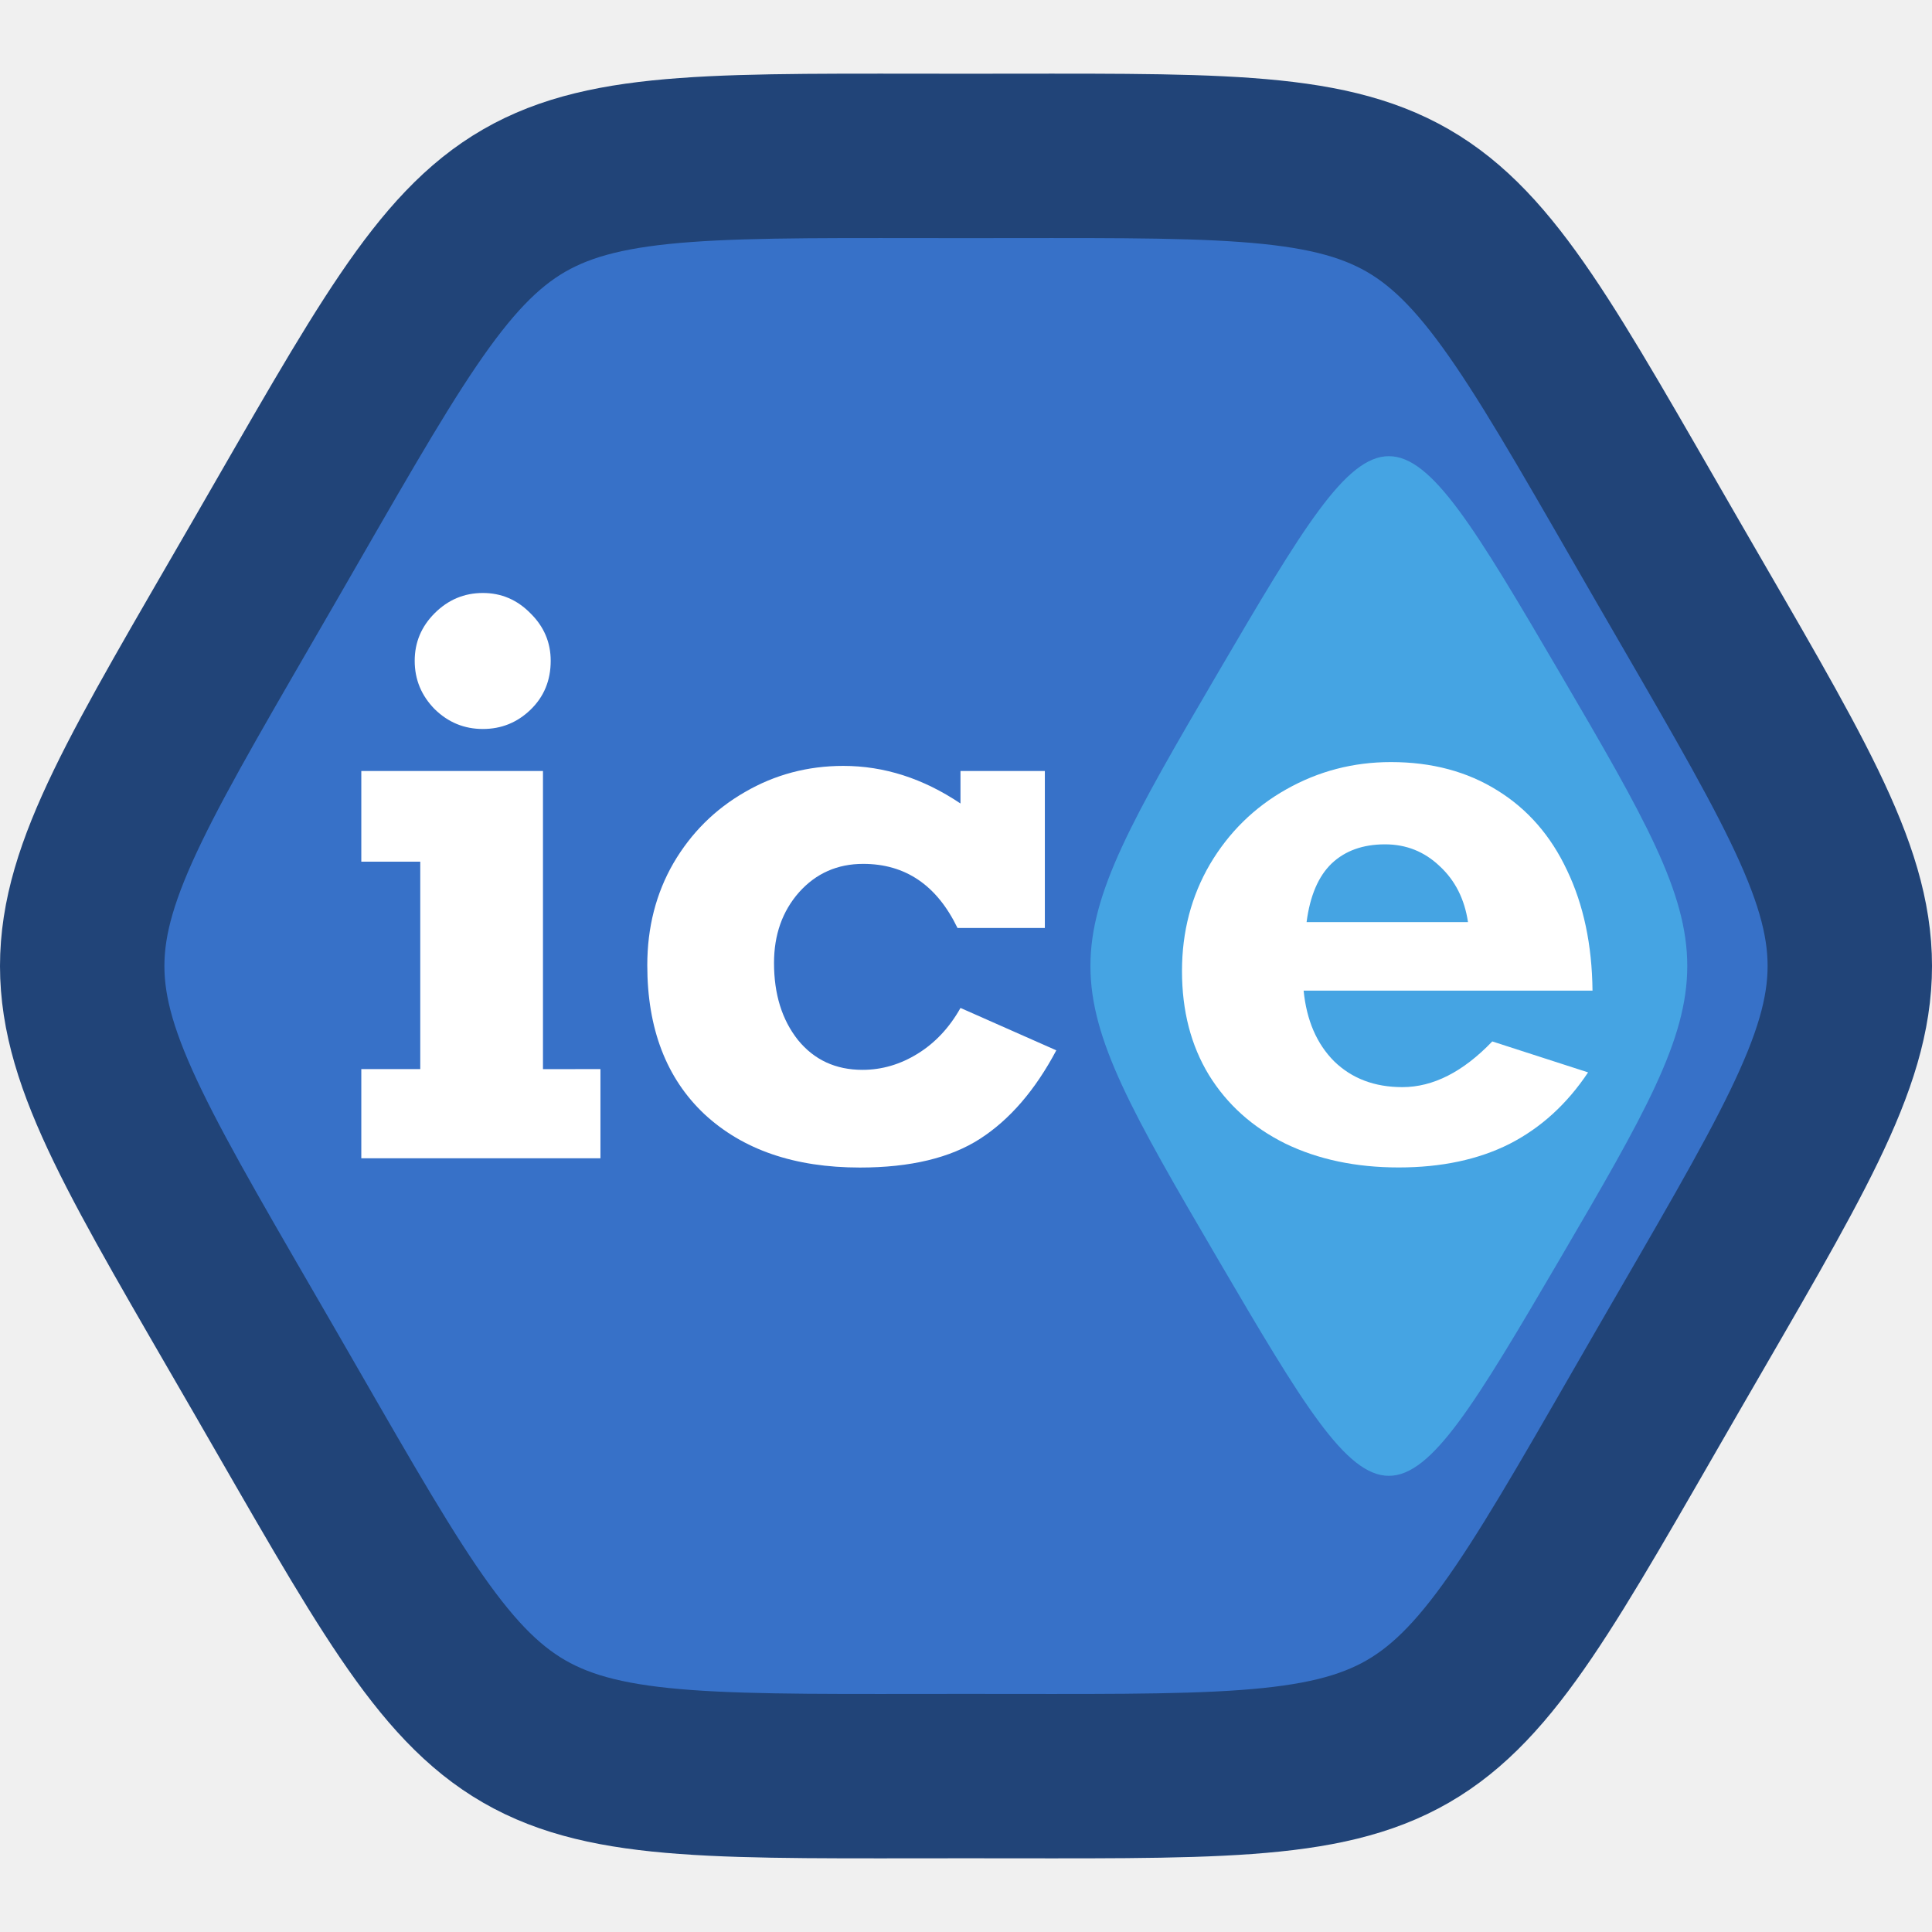
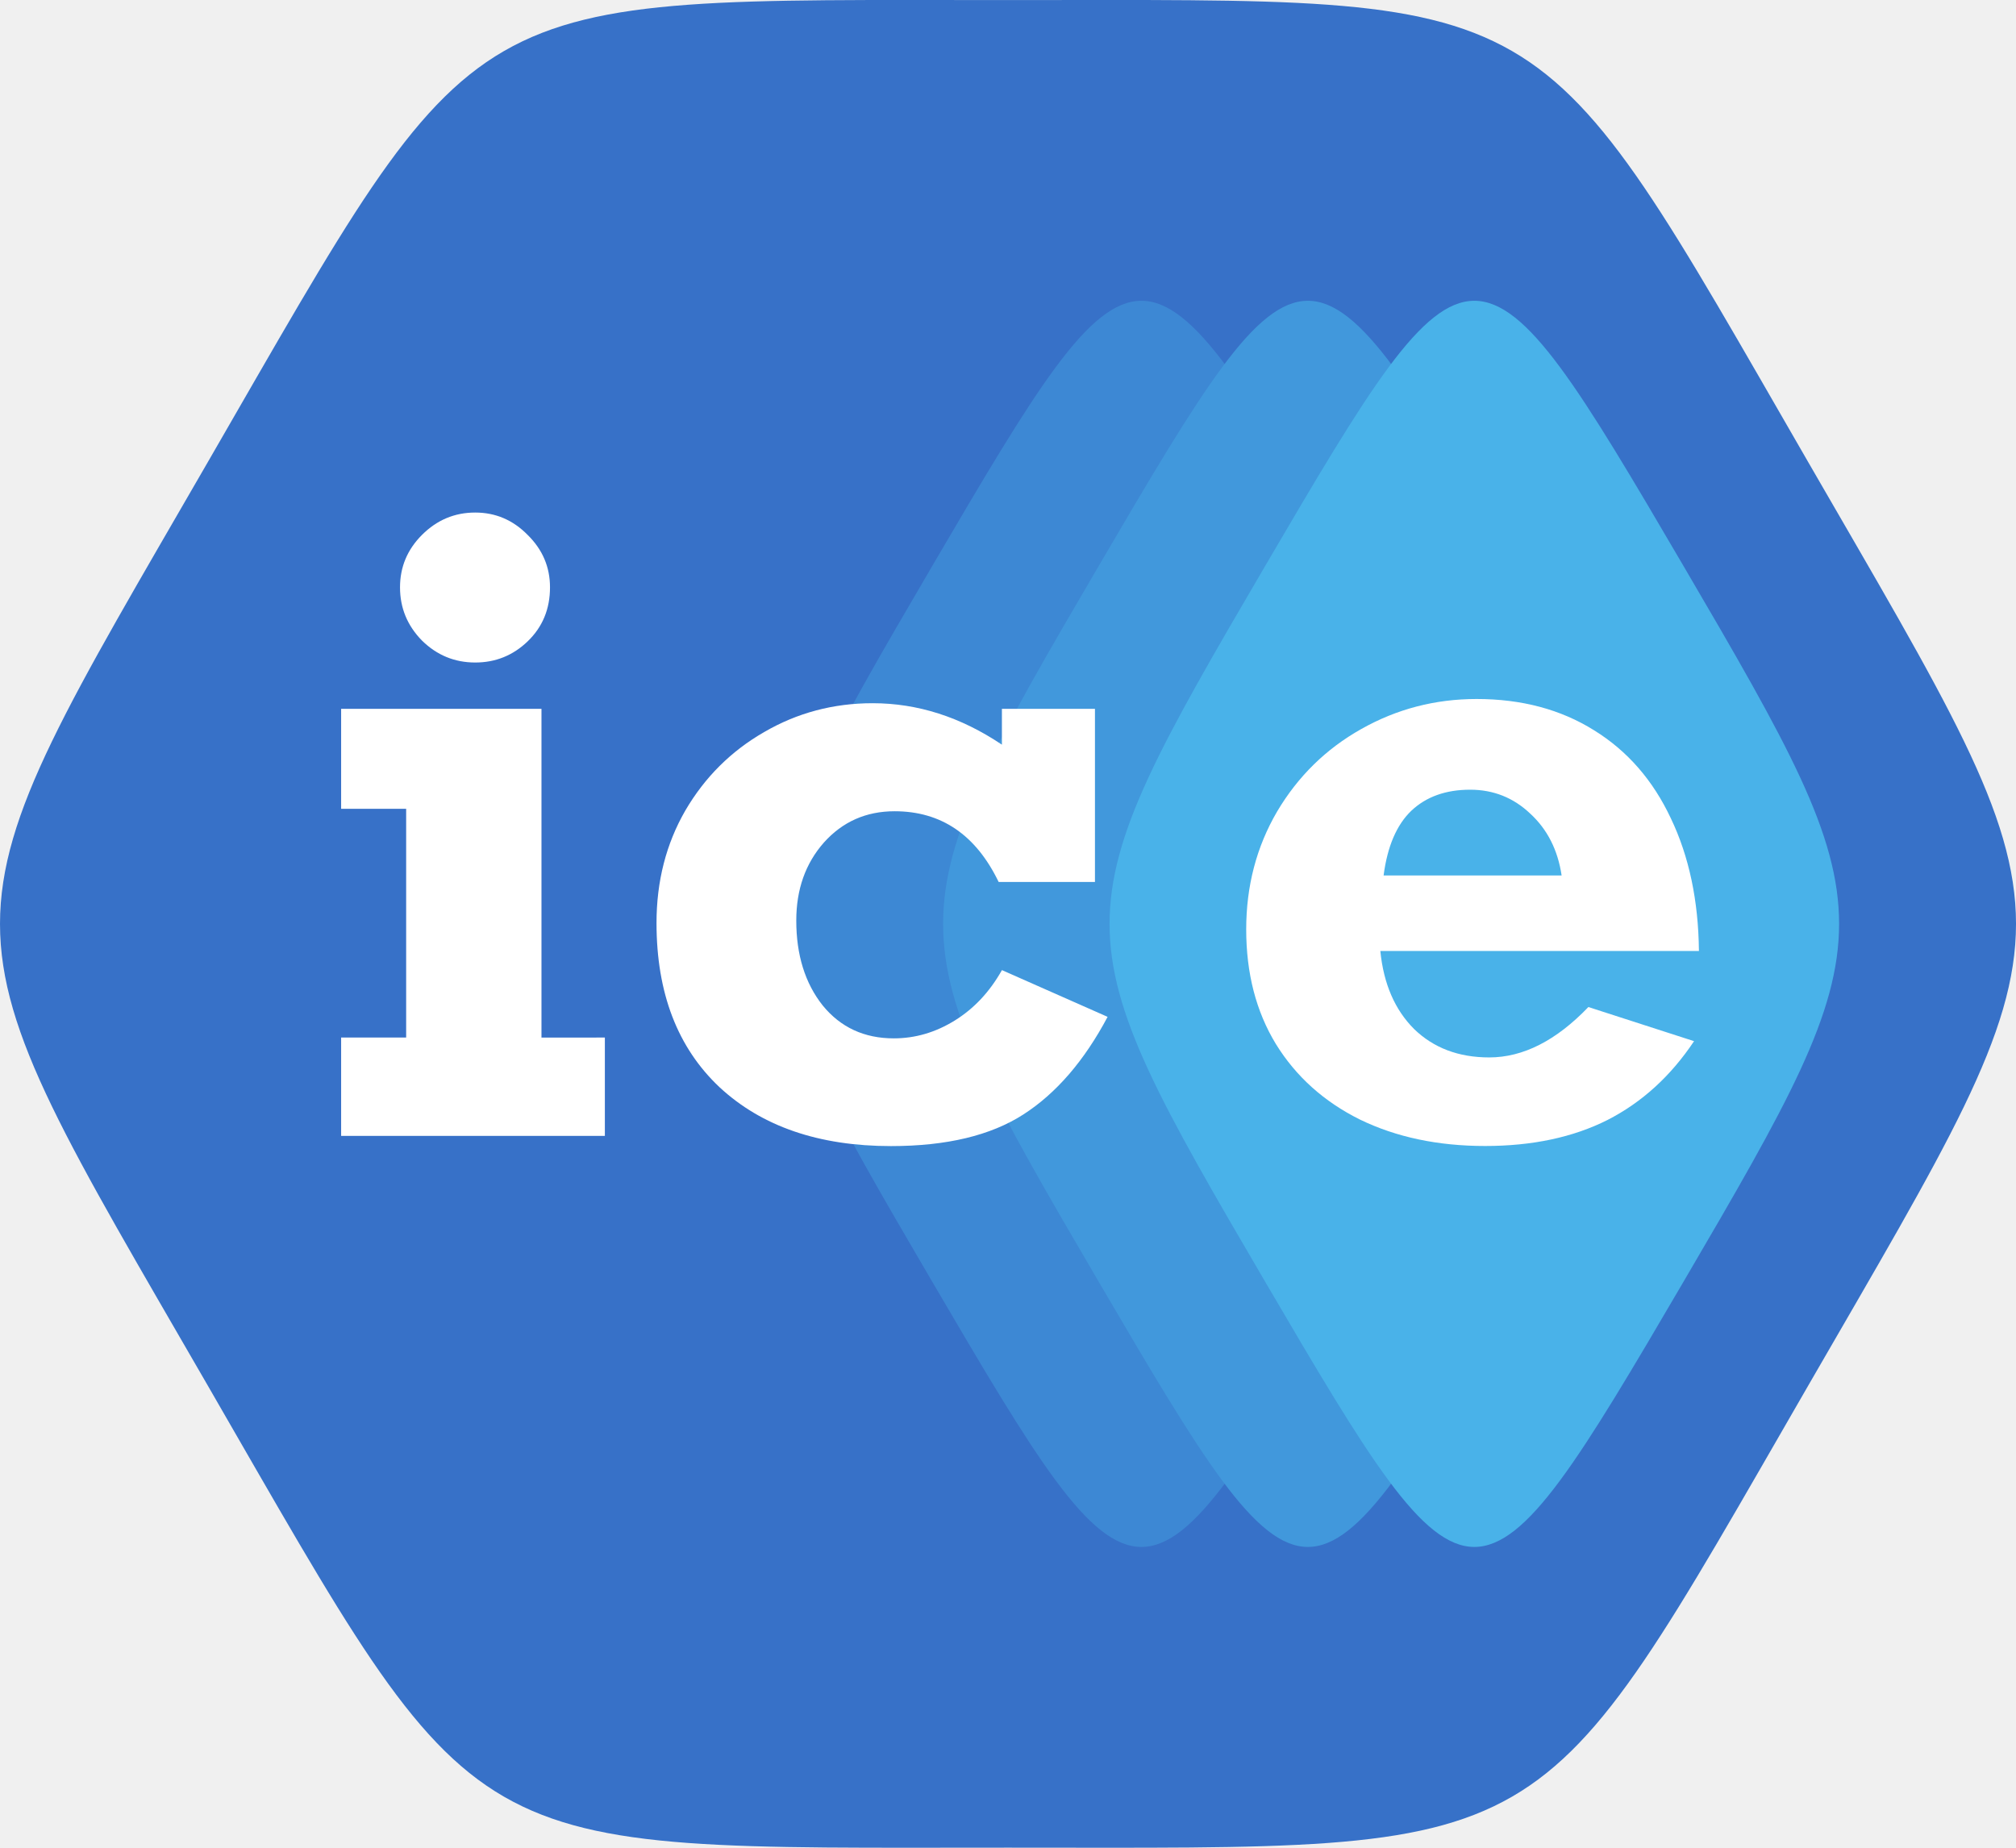
- <svg xmlns="http://www.w3.org/2000/svg" width="256" height="256" viewBox="0 0 67.733 67.733" version="1.1" id="svg1">
+ <svg xmlns="http://www.w3.org/2000/svg" width="242.224" height="222.037" viewBox="0 0 64.088 58.747" version="1.1" id="svg1" xml:space="preserve">
  <defs id="defs1" />
-   <g id="layer1" transform="translate(-6.4962,-8.276811)">
-     <path style="fill:#3771c8;fill-rule:evenodd;stroke:#214478;stroke-width:4;stroke-linecap:round;stroke-linejoin:round;stroke-dasharray:none;paint-order:markers fill stroke" id="path1" d="M 17.069,9.855 C 11.156,20.096 11.826,19.71 -8.6756275e-8,19.71 -11.826,19.71 -11.156,20.096 -17.069,9.855 c -5.913,-10.241 -5.913,-9.468 0,-19.71 C -11.156,-20.096 -11.826,-19.71 8.6756273e-8,-19.71 11.826,-19.71 11.156,-20.096 17.069,-9.855 c 5.913,10.241 5.913,9.468 0,19.71 z" transform="matrix(1.440902,0,0,1.440902,40.36287,42.14348)" />
-     <path style="opacity:0.99;fill:#55ddff;fill-opacity:0.486;fill-rule:evenodd;stroke:none;stroke-width:1.2;stroke-linecap:round;stroke-linejoin:round" id="path2" d="m 39.598,27.937 c -8.987,8.987 -9.17,8.987 -18.157,0 -8.987,-8.987 -8.987,-9.17 0,-18.157 8.987,-8.987 9.17,-8.987 18.157,-10e-8 8.987,8.987 8.987,9.17 0,18.157 z" transform="matrix(0.6613702,0,0,1.129901,35.00254,20.83513)" />
+   <g id="layer1" transform="translate(-8.318623,-12.76988)">
+     <path style="fill:#3771c8;fill-rule:evenodd;stroke:none;stroke-width:4;stroke-linecap:round;stroke-linejoin:round;stroke-dasharray:none;paint-order:markers fill stroke" id="path1" d="M 17.069,9.855 C 11.156,20.096 11.826,19.71 -8.6756275e-8,19.71 -11.826,19.71 -11.156,20.096 -17.069,9.855 c -5.913,-10.241 -5.913,-9.468 0,-19.71 C -11.156,-20.096 -11.826,-19.71 8.6756273e-8,-19.71 11.826,-19.71 11.156,-20.096 17.069,-9.855 c 5.913,10.241 5.913,9.468 0,19.71 z" transform="matrix(1.490167,0,0,1.490167,40.36287,42.14348)" />
+     <path style="opacity:1;fill:#3d88d4;fill-opacity:1;fill-rule:evenodd;stroke:none;stroke-width:1.2;stroke-linecap:round;stroke-linejoin:round" id="path5299" d="m 39.598,27.937 c -8.987,8.987 -9.17,8.987 -18.157,0 -8.987,-8.987 -8.987,-9.17 0,-18.157 8.987,-8.987 9.17,-8.987 18.157,-10e-8 8.987,8.987 8.987,9.17 0,18.157 z" transform="matrix(0.7330348,0,0,1.252335,22.23201,18.52621)" />
+     <path style="opacity:1;fill:#4198dc;fill-opacity:1;fill-rule:evenodd;stroke:none;stroke-width:1.2;stroke-linecap:round;stroke-linejoin:round" id="path4607" d="m 39.598,27.937 c -8.987,8.987 -9.17,8.987 -18.157,0 -8.987,-8.987 -8.987,-9.17 0,-18.157 8.987,-8.987 9.17,-8.987 18.157,-10e-8 8.987,8.987 8.987,9.17 0,18.157 z" transform="matrix(0.7330348,0,0,1.252335,27.52368,18.52621)" />
+     <path style="opacity:1;fill:#49b2e9;fill-opacity:1;fill-rule:evenodd;stroke:none;stroke-width:1.2;stroke-linecap:round;stroke-linejoin:round" id="path2" d="m 39.598,27.937 c -8.987,8.987 -9.17,8.987 -18.157,0 -8.987,-8.987 -8.987,-9.17 0,-18.157 8.987,-8.987 9.17,-8.987 18.157,-10e-8 8.987,8.987 8.987,9.17 0,18.157 z" transform="matrix(0.7330348,0,0,1.252335,32.81535,18.52621)" />
    <g aria-label="ic" id="text1" style="font-weight:bold;font-size:26.458px;font-family:Calibri;-inkscape-font-specification:'Calibri Bold';text-align:center;letter-spacing:0px;text-anchor:middle;fill:#ffffff;fill-rule:evenodd;stroke-width:1.729;stroke-linecap:round;stroke-linejoin:round">
      <path d="m 25.803,31.444 q 0,1.034 -0.711,1.718 -0.698,0.672 -1.667,0.672 -0.982,0 -1.692,-0.698 -0.698,-0.711 -0.698,-1.692 0,-0.969 0.698,-1.667 0.711,-0.711 1.692,-0.711 0.969,0 1.667,0.711 0.711,0.698 0.711,1.667 z m 1.744,14.314 v 3.126 h -8.384 v -3.126 h 2.067 v -7.273 h -2.067 v -3.178 h 6.369 v 10.452 z" style="font-family:'Rockwell Nova';-inkscape-font-specification:'Rockwell Nova Bold'" id="path882" />
      <path d="m 40.169,36.444 v -1.137 h 2.958 v 5.504 h -3.062 q -1.085,-2.248 -3.307,-2.248 -1.357,0 -2.248,0.995 -0.878,0.995 -0.878,2.48 0,1.641 0.84,2.7 0.853,1.046 2.261,1.046 1.021,0 1.938,-0.568 0.917,-0.568 1.499,-1.602 l 3.359,1.486 q -1.111,2.093 -2.674,3.101 -1.563,1.008 -4.212,1.008 -3.436,0 -5.452,-1.873 -2.002,-1.886 -2.002,-5.219 0,-1.99 0.917,-3.579 0.93,-1.589 2.506,-2.493 1.576,-0.917 3.449,-0.917 2.145,0 4.108,1.318 z" style="font-family:'Rockwell Nova';-inkscape-font-specification:'Rockwell Nova Bold'" id="path884" />
    </g>
    <g aria-label="e" id="text2" style="font-weight:bold;font-size:26.458px;font-family:Calibri;-inkscape-font-specification:'Calibri Bold';text-align:center;letter-spacing:0px;text-anchor:middle;fill:#ffffff;fill-rule:evenodd;stroke-width:1.729;stroke-linecap:round;stroke-linejoin:round">
      <path d="M 62.328,43.006 H 52.199 q 0.155,1.563 1.072,2.48 0.93,0.904 2.39,0.904 1.615,0 3.152,-1.602 l 3.359,1.085 q -1.111,1.667 -2.752,2.506 -1.641,0.827 -3.889,0.827 -2.248,0 -3.979,-0.84 -1.718,-0.853 -2.674,-2.403 -0.943,-1.55 -0.943,-3.643 0,-2.067 0.982,-3.747 0.995,-1.679 2.674,-2.623 1.692,-0.956 3.669,-0.956 2.145,0 3.734,0.995 1.589,0.982 2.442,2.803 0.866,1.809 0.891,4.212 z M 55.054,37.878 q -1.163,0 -1.873,0.672 -0.698,0.672 -0.878,2.054 h 5.659 Q 57.78,39.389 56.966,38.64 56.165,37.878 55.054,37.878 Z" style="font-family:'Rockwell Nova';-inkscape-font-specification:'Rockwell Nova Bold'" id="path887" />
    </g>
  </g>
</svg>
